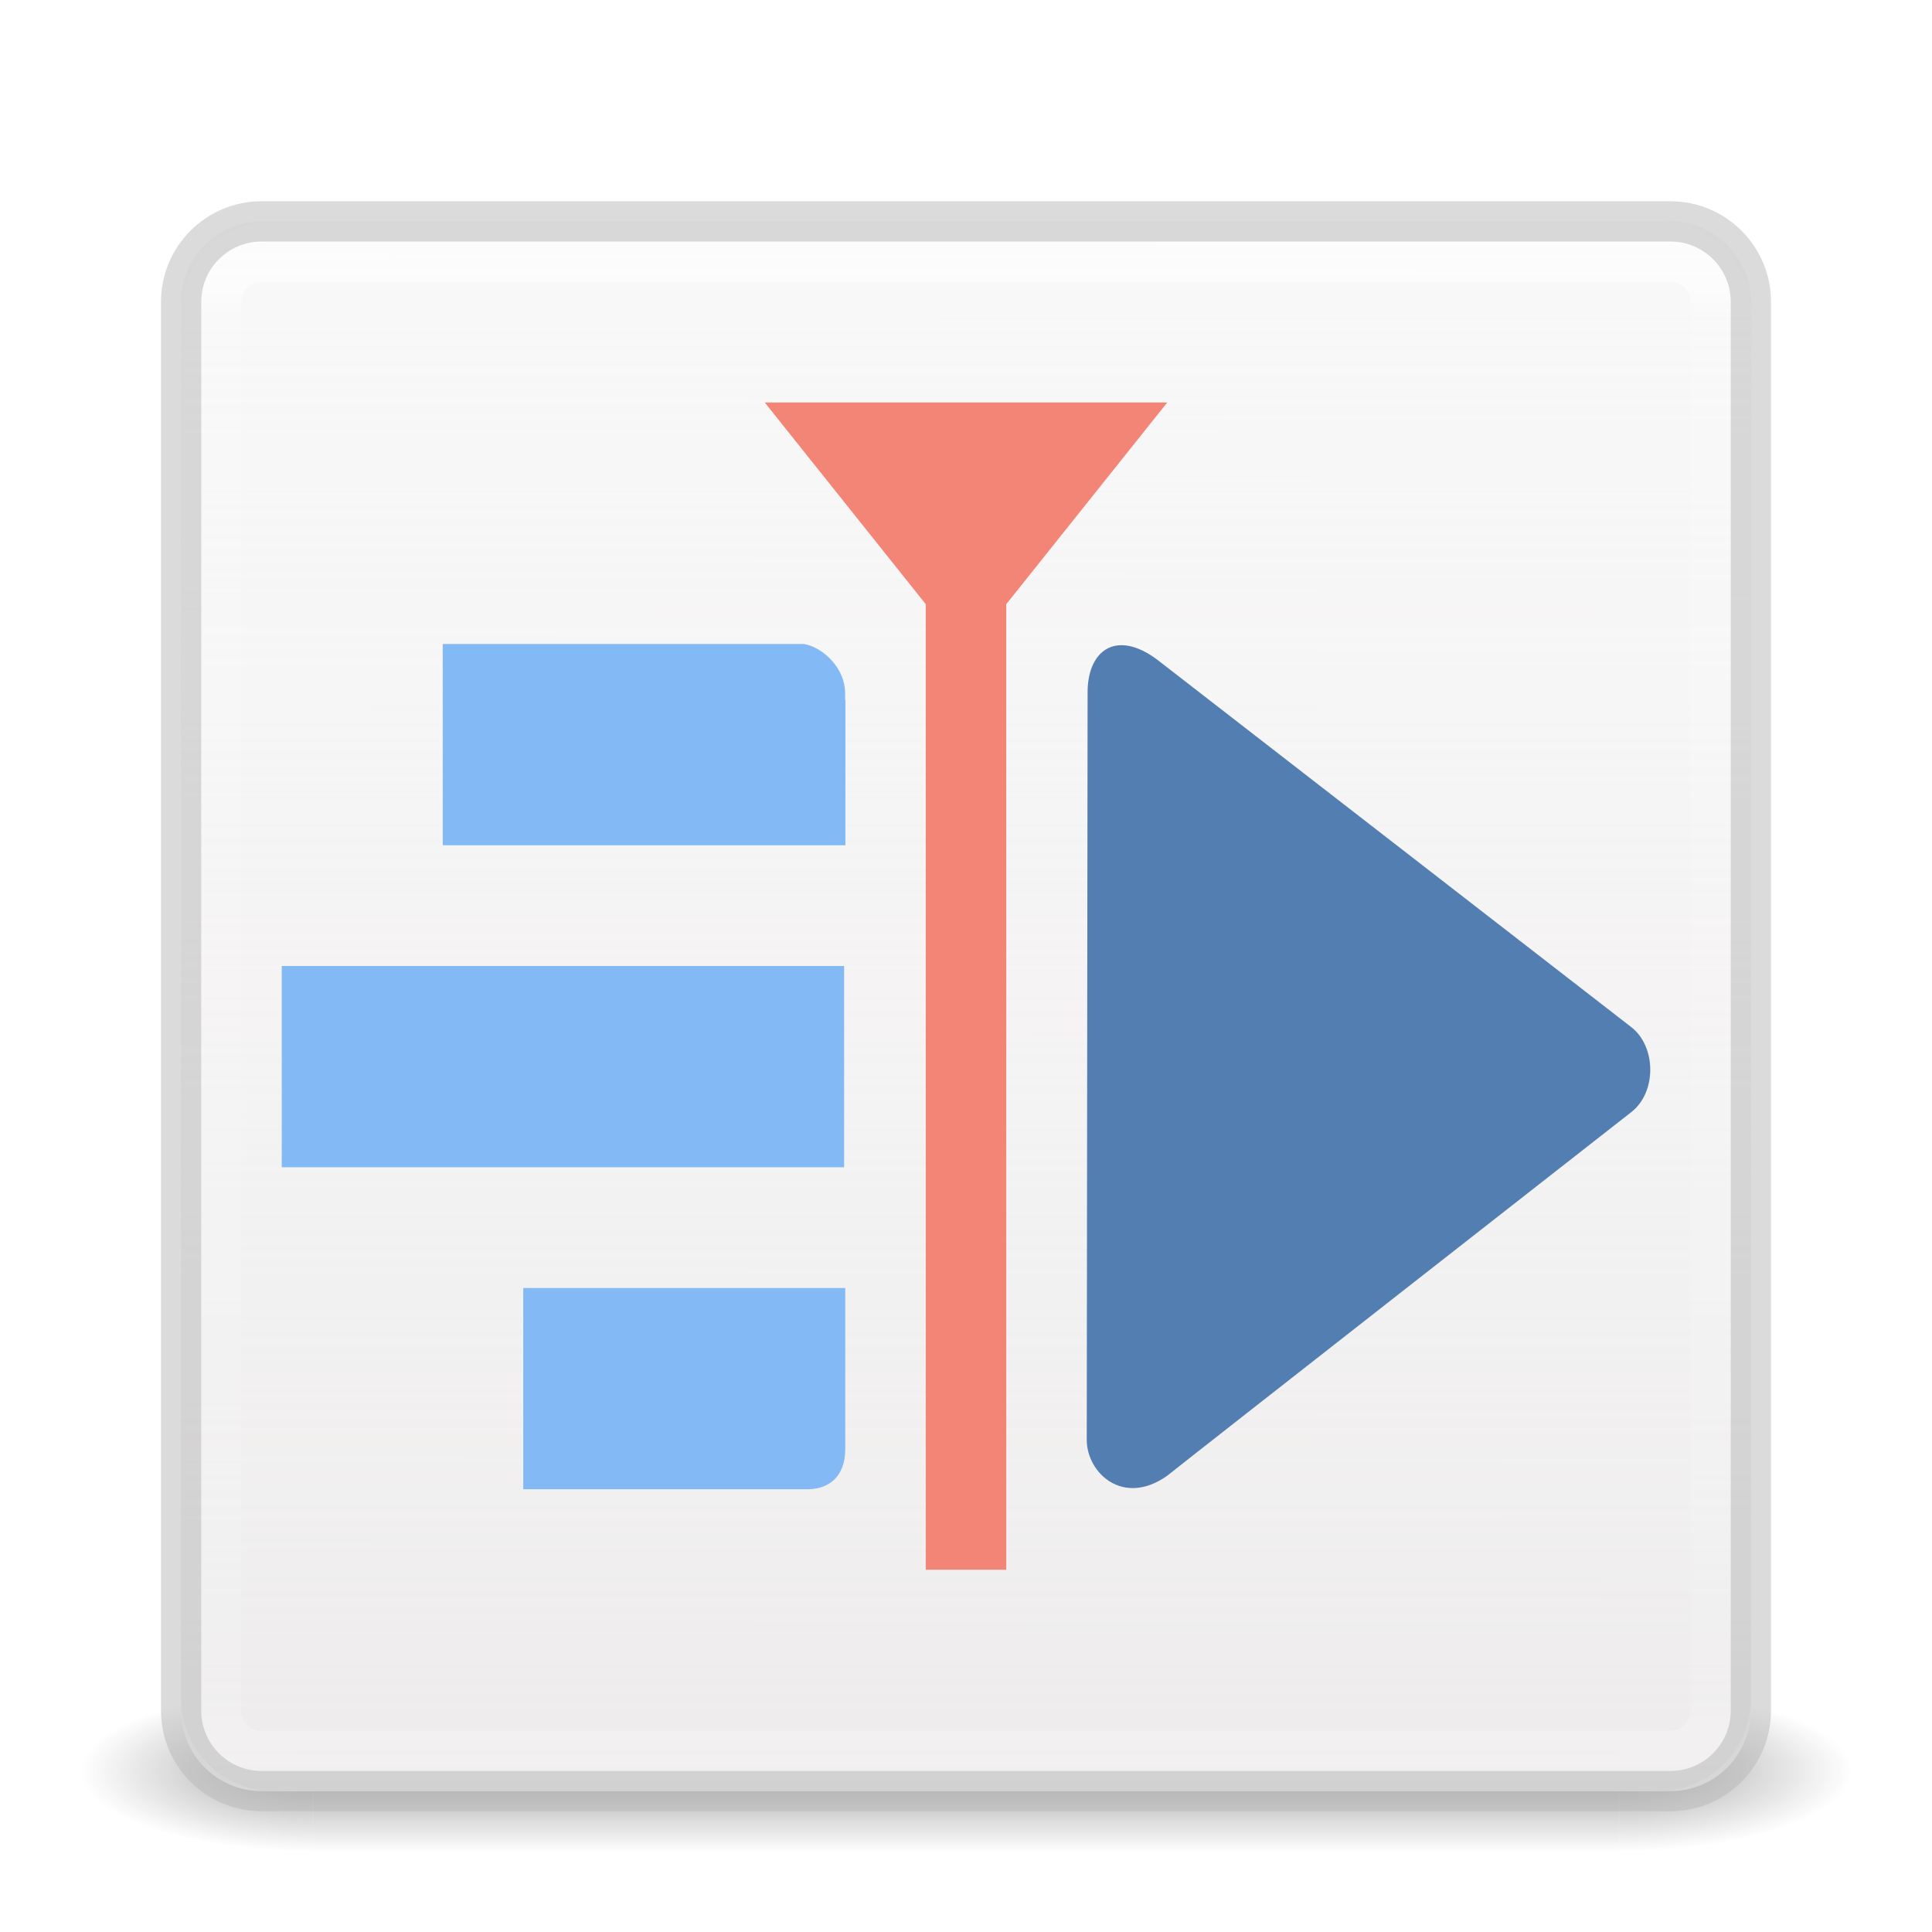
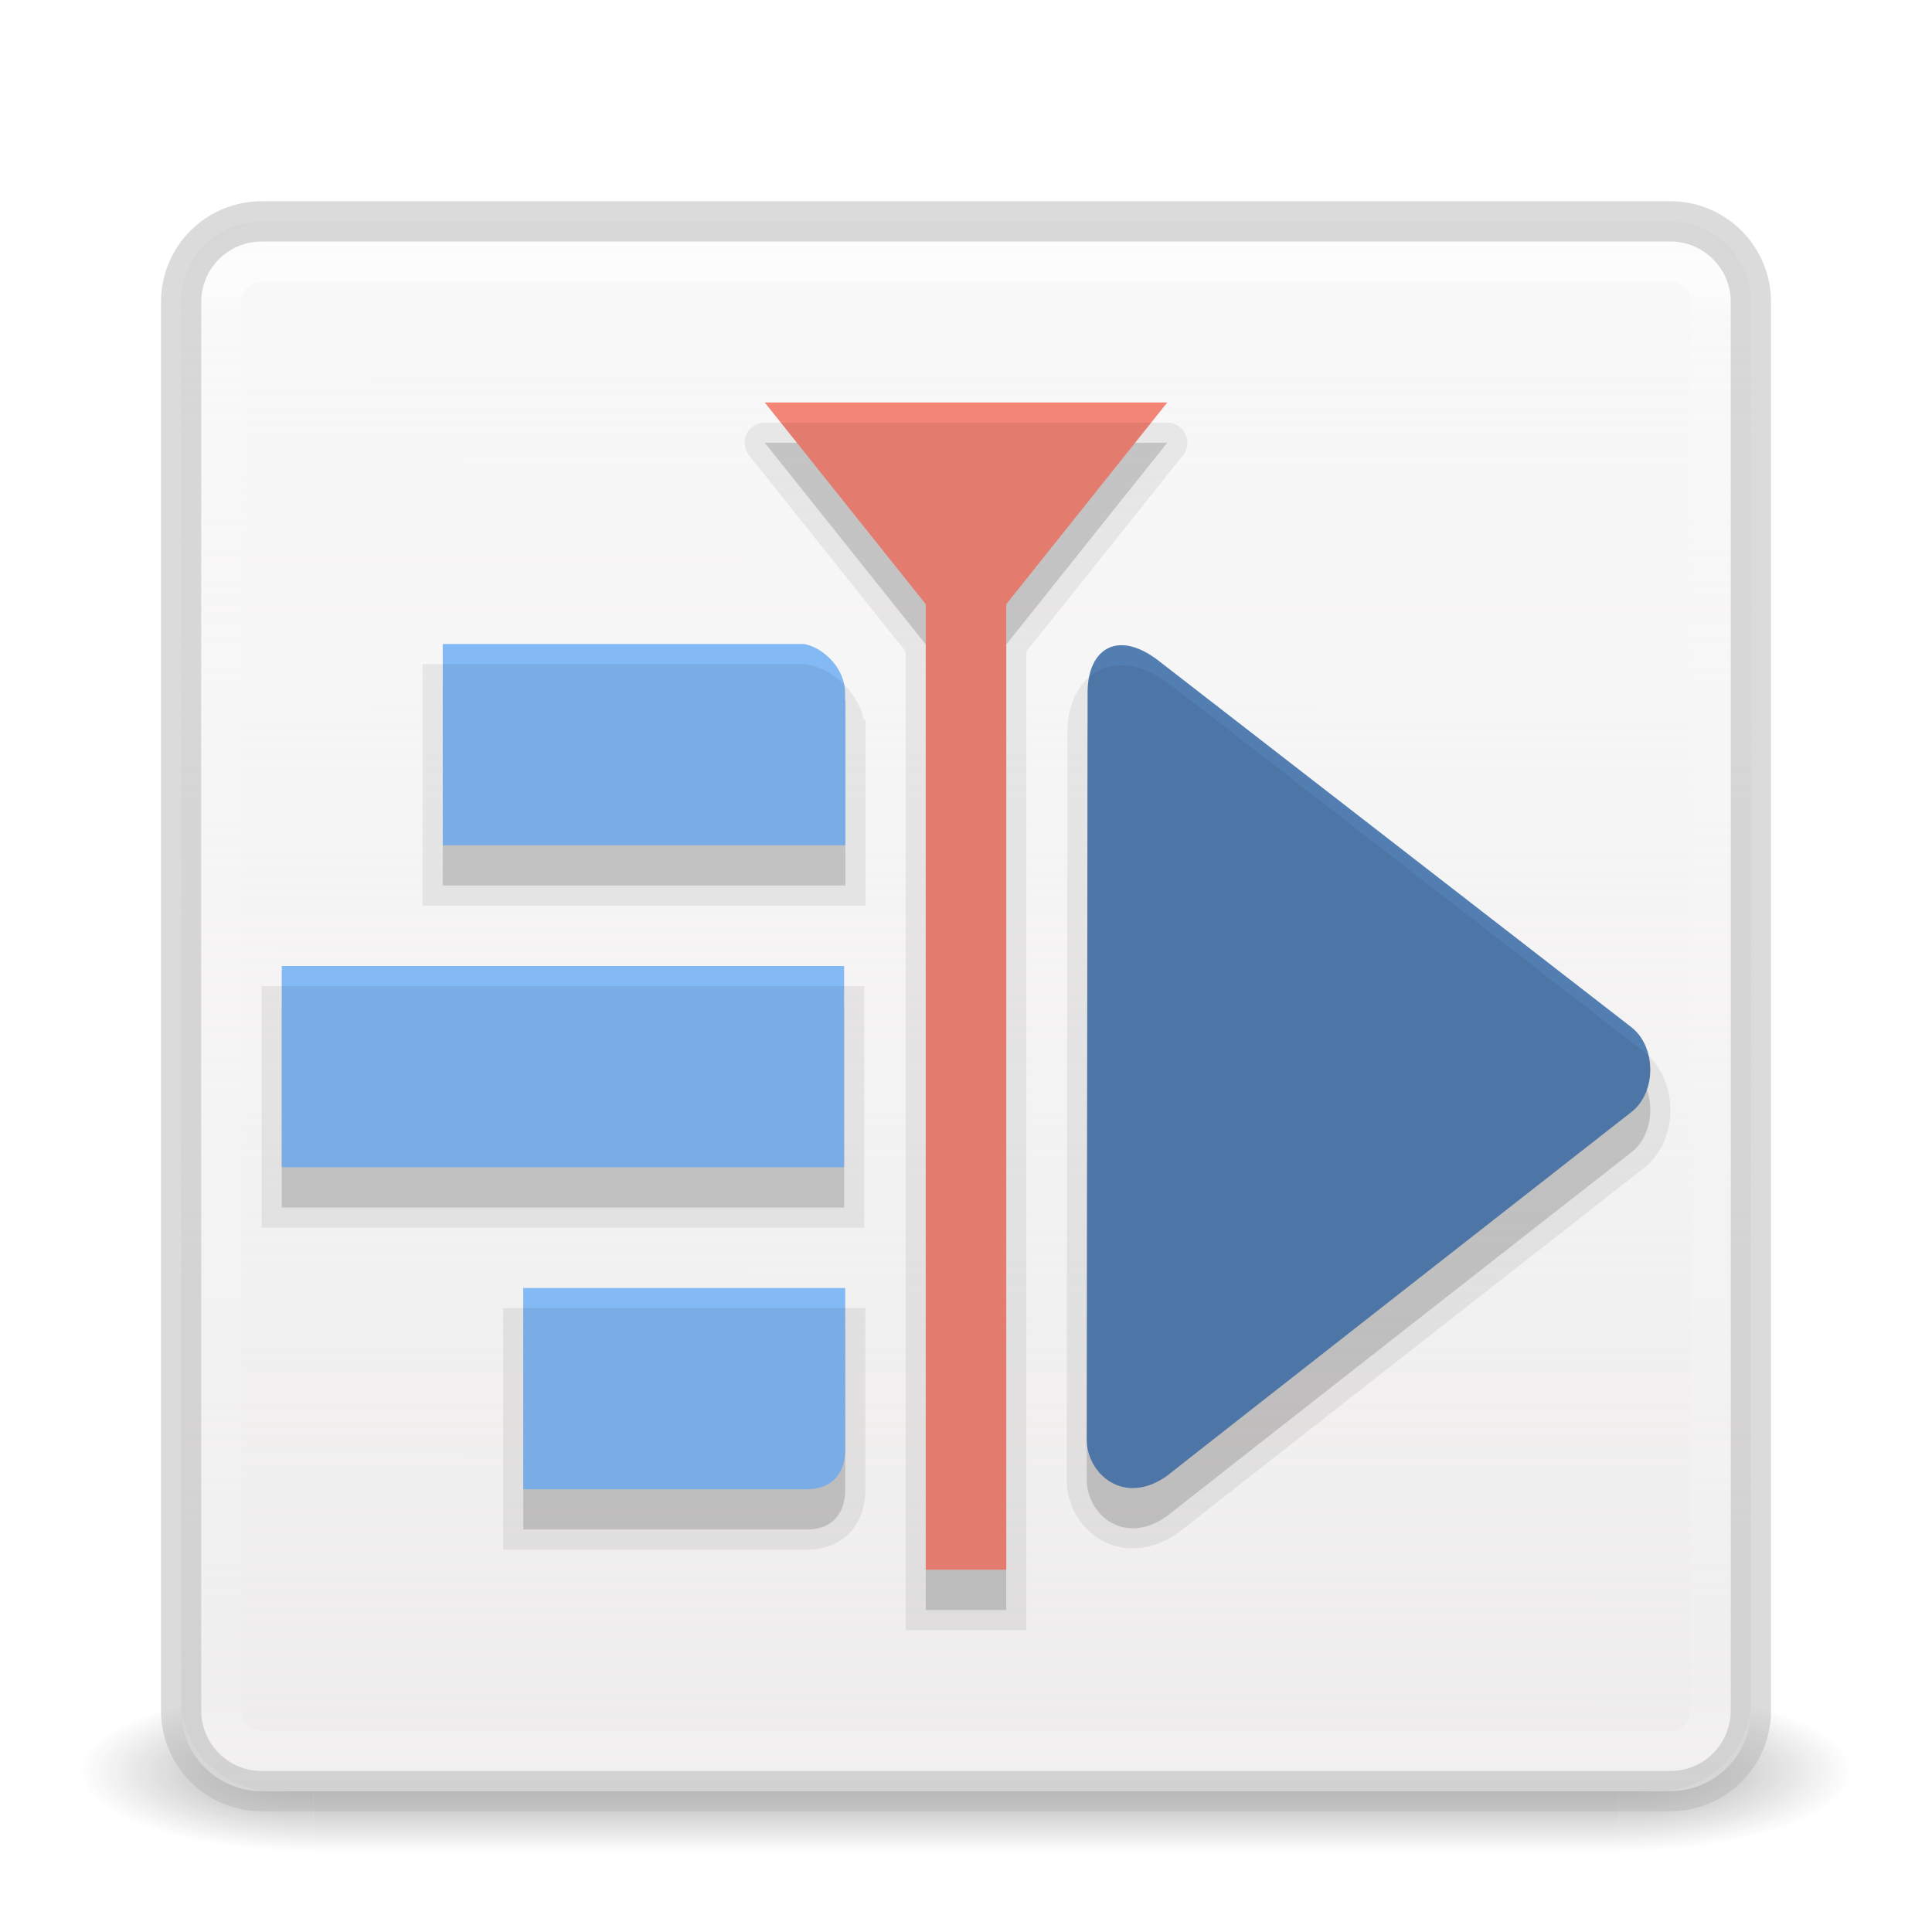
<svg xmlns="http://www.w3.org/2000/svg" xmlns:xlink="http://www.w3.org/1999/xlink" id="svg4405" height="48" width="48" version="1.1">
  <defs id="defs4407">
    <linearGradient id="linearGradient4187">
      <stop offset="0" style="stop-color:#ffffff;stop-opacity:1" id="stop4189" />
      <stop offset="0.021" style="stop-color:#ffffff;stop-opacity:0.235" id="stop4191" />
      <stop offset="0.977" style="stop-color:#ffffff;stop-opacity:0.157" id="stop4193" />
      <stop offset="1" style="stop-color:#ffffff;stop-opacity:0.392" id="stop4195" />
    </linearGradient>
    <linearGradient id="linearGradient4311">
      <stop offset="0" style="stop-color:#000000;stop-opacity:1" id="stop4313" />
      <stop offset="1" style="stop-color:#000000;stop-opacity:0" id="stop4315" />
    </linearGradient>
    <radialGradient gradientTransform="matrix(2.003784,0,0,1.4,27.98813,-17.4)" gradientUnits="userSpaceOnUse" xlink:href="#linearGradient3688-166-749-2-324" id="radialGradient3013-896" fy="43.5" fx="4.993" r="2.5" cy="43.5" cx="4.993" />
    <linearGradient id="linearGradient3688-166-749-2-324">
      <stop offset="0" style="stop-color:#181818;stop-opacity:1" id="stop3216" />
      <stop offset="1" style="stop-color:#181818;stop-opacity:0" id="stop3218" />
    </linearGradient>
    <radialGradient gradientTransform="matrix(2.003784,0,0,1.4,-20.01187,-104.4)" gradientUnits="userSpaceOnUse" xlink:href="#linearGradient3688-464-309-8-331" id="radialGradient3015-826" fy="43.5" fx="4.993" r="2.5" cy="43.5" cx="4.993" />
    <linearGradient id="linearGradient3688-464-309-8-331">
      <stop offset="0" style="stop-color:#181818;stop-opacity:1" id="stop3222" />
      <stop offset="1" style="stop-color:#181818;stop-opacity:0" id="stop3224" />
    </linearGradient>
    <linearGradient id="linearGradient3702-501-757-6-946">
      <stop offset="0" style="stop-color:#181818;stop-opacity:0" id="stop3228" />
      <stop offset="0.5" style="stop-color:#181818;stop-opacity:1" id="stop3230" />
      <stop offset="1" style="stop-color:#181818;stop-opacity:0" id="stop3232" />
    </linearGradient>
    <linearGradient gradientUnits="userSpaceOnUse" xlink:href="#linearGradient3702-501-757-6-946" id="linearGradient4395" y2="39.999" x2="25.058" y1="47.028" x1="25.058" />
    <linearGradient id="linearGradient2867-449-88-871-390-598-476-591-434-148-57-177-8-3-3-6-4-8-8-8-5">
      <stop offset="0" style="stop-color:#919caf;stop-opacity:1" id="stop3750-1-0-7-6-6-1-3-9-3" />
      <stop offset="0.262" style="stop-color:#68758e;stop-opacity:1" id="stop3752-3-7-4-0-32-8-923-0-7" />
      <stop offset="0.705" style="stop-color:#485a6c;stop-opacity:1" id="stop3754-1-8-5-2-7-6-7-1-9" />
      <stop offset="1" style="stop-color:#444c5c;stop-opacity:1" id="stop3756-1-6-2-6-6-1-96-6-0" />
    </linearGradient>
    <linearGradient gradientTransform="matrix(1.052161,0,0,-1.053252,-1.252161,51.33987)" gradientUnits="userSpaceOnUse" xlink:href="#linearGradient4311" id="linearGradient3143" y2="25.361" x2="30.213" y1="21.417" x1="30.213" />
    <linearGradient gradientTransform="translate(1.17e-5,1.00001)" gradientUnits="userSpaceOnUse" xlink:href="#linearGradient4187" id="linearGradient3153" y2="41.891" x2="24" y1="6.111" x1="24" />
    <radialGradient gradientTransform="matrix(0,9.497552,-11.65996,0,140.9306,-79.16097)" gradientUnits="userSpaceOnUse" xlink:href="#linearGradient2867-449-88-871-390-598-476-591-434-148-57-177-8-3-3-6-4-8-8-8-5" id="radialGradient4144" fy="9.957" fx="6.2" r="12.672" cy="9.957" cx="6.73" />
    <linearGradient xlink:href="#linearGradient7605" id="linearGradient7611" x1="249.704" y1="120.502" x2="249.73" y2="17.72" gradientUnits="userSpaceOnUse" gradientTransform="matrix(0.3786408,0,0,0.3786408,-70.22644,-1.168295)" />
    <linearGradient id="linearGradient7605">
      <stop style="stop-color:#edebeb;stop-opacity:0.926" offset="0" id="stop7607" />
      <stop style="stop-color:#fafafa;stop-opacity:0.502" offset="1" id="stop7609" />
    </linearGradient>
  </defs>
  <g style="opacity:0.4" id="g3712-0" transform="matrix(1.157895,0,0,0.5714286,-3.789476,19.14286)">
    <rect style="fill:url(#radialGradient3013-896);fill-opacity:1;stroke:none" id="rect2801-4" y="40" x="38" height="7" width="5" />
    <rect style="fill:url(#radialGradient3015-826);fill-opacity:1;stroke:none" id="rect3696-8" transform="scale(-1,-1)" y="-47" x="-10" height="7" width="5" />
    <rect style="fill:url(#linearGradient4395);fill-opacity:1;stroke:none" id="rect3700-7" y="40" x="10" height="7" width="28" />
  </g>
  <rect style="color:#000000;fill:#f7f6f6;fill-opacity:0.992;fill-rule:nonzero;stroke:none;stroke-width:1;marker:none;visibility:visible;display:inline;overflow:visible;enable-background:accumulate" id="rect5505-21" y="5.5" x="4.5" ry="2" rx="2" height="39" width="39" />
  <rect width="39" height="39" rx="2.292" ry="2.292" x="4.5" y="5.5" id="rect7603" style="color:#000000;display:inline;overflow:visible;visibility:visible;fill:url(#linearGradient7611);fill-opacity:1;fill-rule:nonzero;stroke:none;stroke-width:1;marker:none;enable-background:accumulate" />
  <rect style="opacity:0.6;fill:none;stroke:url(#linearGradient3153);stroke-width:1;stroke-linecap:round;stroke-linejoin:round;stroke-miterlimit:4;stroke-opacity:1;stroke-dasharray:none;stroke-dashoffset:0" id="rect6741-1" y="6.5" x="5.5" ry="1" rx="1" height="37" width="37" />
  <rect style="opacity:0.5;color:#000000;fill:none;stroke:#b7b7b7;stroke-width:1;stroke-linecap:round;stroke-linejoin:round;stroke-miterlimit:4;stroke-opacity:1;stroke-dasharray:none;stroke-dashoffset:0;marker:none;visibility:visible;display:inline;overflow:visible;enable-background:accumulate" id="rect5505-21-6" y="5.5" x="4.5" ry="2" rx="2" height="39" width="39" />
+   <g id="g8113" style="opacity:0.15;fill:#000000">
+     <path style="color:#000000;font-style:normal;font-variant:normal;font-weight:normal;font-stretch:normal;font-size:medium;line-height:normal;font-family:sans-serif;text-indent:0;text-align:start;text-decoration:none;text-decoration-line:none;text-decoration-style:solid;text-decoration-color:#000000;letter-spacing:normal;word-spacing:normal;text-transform:none;direction:ltr;block-progression:tb;writing-mode:lr-tb;baseline-shift:baseline;text-anchor:start;white-space:normal;clip-rule:nonzero;display:inline;overflow:visible;visibility:visible;opacity:1;isolation:auto;mix-blend-mode:normal;color-interpolation:sRGB;color-interpolation-filters:linearRGB;solid-color:#000000;solid-opacity:1;fill:#000000;fill-opacity:1;fill-rule:evenodd;stroke:none;stroke-width:7.5;stroke-linecap:butt;stroke-linejoin:miter;stroke-miterlimit:4;stroke-dasharray:none;stroke-dashoffset:0;stroke-opacity:1;color-rendering:auto;image-rendering:auto;shape-rendering:auto;text-rendering:auto;enable-background:accumulate" d="m 11,17 0,5 10.004,0 0,-3.613 -0.008,0 0,-0.174 c 0,-0.581 -0.503,-1.11 -1.013,-1.213 l -8.983,0 z" id="path8115" />
+     <path style="color:#000000;font-style:normal;font-variant:normal;font-weight:normal;font-stretch:normal;font-size:medium;line-height:normal;font-family:sans-serif;text-indent:0;text-align:start;text-decoration:none;text-decoration-line:none;text-decoration-style:solid;text-decoration-color:#000000;letter-spacing:normal;word-spacing:normal;text-transform:none;direction:ltr;block-progression:tb;writing-mode:lr-tb;baseline-shift:baseline;text-anchor:start;white-space:normal;clip-rule:nonzero;display:inline;overflow:visible;visibility:visible;opacity:1;isolation:auto;mix-blend-mode:normal;color-interpolation:sRGB;color-interpolation-filters:linearRGB;solid-color:#000000;solid-opacity:1;fill:#000000;fill-opacity:1;fill-rule:evenodd;stroke:none;stroke-width:7.5;stroke-linecap:butt;stroke-linejoin:miter;stroke-miterlimit:4;stroke-dasharray:none;stroke-dashoffset:0;stroke-opacity:1;color-rendering:auto;image-rendering:auto;shape-rendering:auto;text-rendering:auto;enable-background:accumulate" d="M 7,25 7,30 l 13.972,0 0,-5 z" id="path8117" />
+     <path style="color:#000000;font-style:normal;font-variant:normal;font-weight:normal;font-stretch:normal;font-size:medium;line-height:normal;font-family:sans-serif;text-indent:0;text-align:start;text-decoration:none;text-decoration-line:none;text-decoration-style:solid;text-decoration-color:#000000;letter-spacing:normal;word-spacing:normal;text-transform:none;direction:ltr;block-progression:tb;writing-mode:lr-tb;baseline-shift:baseline;text-anchor:start;white-space:normal;clip-rule:nonzero;display:inline;overflow:visible;visibility:visible;opacity:1;isolation:auto;mix-blend-mode:normal;color-interpolation:sRGB;color-interpolation-filters:linearRGB;solid-color:#000000;solid-opacity:1;fill:#000000;fill-opacity:1;fill-rule:evenodd;stroke:none;stroke-width:7.5;stroke-linecap:butt;stroke-linejoin:miter;stroke-miterlimit:4;stroke-dasharray:none;stroke-dashoffset:0;stroke-opacity:1;color-rendering:auto;image-rendering:auto;shape-rendering:auto;text-rendering:auto;enable-background:accumulate" d="m 13,33 0,5 6.983,0 C 20.593,38.025 21,37.686 21,37 l 0,-4 z" id="path8119" />
+     <path style="opacity:1;fill:#000000;fill-opacity:1;stroke:none;stroke-width:3;stroke-linecap:round;stroke-linejoin:round;stroke-miterlimit:4;stroke-dasharray:none;stroke-dashoffset:0;stroke-opacity:1" d="m 29,11 -10,0 5,6.264 z" id="path8121" />
+     <path style="color:#000000;font-style:normal;font-variant:normal;font-weight:normal;font-stretch:normal;font-size:medium;line-height:normal;font-family:sans-serif;text-indent:0;text-align:start;text-decoration:none;text-decoration-line:none;text-decoration-style:solid;text-decoration-color:#000000;letter-spacing:normal;word-spacing:normal;text-transform:none;direction:ltr;block-progression:tb;writing-mode:lr-tb;baseline-shift:baseline;text-anchor:start;white-space:normal;clip-rule:nonzero;display:inline;overflow:visible;visibility:visible;opacity:1;isolation:auto;mix-blend-mode:normal;color-interpolation:sRGB;color-interpolation-filters:linearRGB;solid-color:#000000;solid-opacity:1;fill:#000000;fill-opacity:1;fill-rule:evenodd;stroke:none;stroke-width:1.193;stroke-linecap:butt;stroke-linejoin:miter;stroke-miterlimit:4;stroke-dasharray:none;stroke-dashoffset:0;stroke-opacity:1;color-rendering:auto;image-rendering:auto;shape-rendering:auto;text-rendering:auto;enable-background:accumulate" d="m 25,15 0,25 -2,0 0,-25 z" id="path8123" />
+     <path id="path8125" d="M 27.021,18.252 27,36.772 c 0,0.828 0.91,1.668 2,0.891 0.654,-0.524 11.528,-9.032 11.528,-9.032 0.631,-0.486 0.629,-1.625 0,-2.113 L 28.744,17.384 C 27.715,16.622 27,17.171 27.021,18.252 Z" style="opacity:1;fill:#000000;fill-opacity:1;fill-rule:nonzero;stroke:none;stroke-width:2.3;stroke-linecap:butt;stroke-linejoin:round;stroke-miterlimit:4;stroke-dasharray:none;stroke-dashoffset:80;stroke-opacity:1" />
+   </g>
  <g id="g11311" transform="translate(0,-1)">
    <path id="path6005-3" d="m 11,17 0,5 10.004,0 0,-3.613 -0.008,0 0,-0.174 c 0,-0.581 -0.503,-1.11 -1.013,-1.213 l -8.983,0 z" style="color:#000000;font-style:normal;font-variant:normal;font-weight:normal;font-stretch:normal;font-size:medium;line-height:normal;font-family:sans-serif;text-indent:0;text-align:start;text-decoration:none;text-decoration-line:none;text-decoration-style:solid;text-decoration-color:#000000;letter-spacing:normal;word-spacing:normal;text-transform:none;direction:ltr;block-progression:tb;writing-mode:lr-tb;baseline-shift:baseline;text-anchor:start;white-space:normal;clip-rule:nonzero;display:inline;overflow:visible;visibility:visible;opacity:1;isolation:auto;mix-blend-mode:normal;color-interpolation:sRGB;color-interpolation-filters:linearRGB;solid-color:#000000;solid-opacity:1;fill:#83b9f5;fill-opacity:1;fill-rule:evenodd;stroke:none;stroke-width:7.5;stroke-linecap:butt;stroke-linejoin:miter;stroke-miterlimit:4;stroke-dasharray:none;stroke-dashoffset:0;stroke-opacity:1;color-rendering:auto;image-rendering:auto;shape-rendering:auto;text-rendering:auto;enable-background:accumulate" />
    <path id="path6007-9" d="M 7,25 7,30 l 13.972,0 0,-5 z" style="color:#000000;font-style:normal;font-variant:normal;font-weight:normal;font-stretch:normal;font-size:medium;line-height:normal;font-family:sans-serif;text-indent:0;text-align:start;text-decoration:none;text-decoration-line:none;text-decoration-style:solid;text-decoration-color:#000000;letter-spacing:normal;word-spacing:normal;text-transform:none;direction:ltr;block-progression:tb;writing-mode:lr-tb;baseline-shift:baseline;text-anchor:start;white-space:normal;clip-rule:nonzero;display:inline;overflow:visible;visibility:visible;opacity:1;isolation:auto;mix-blend-mode:normal;color-interpolation:sRGB;color-interpolation-filters:linearRGB;solid-color:#000000;solid-opacity:1;fill:#83b9f5;fill-opacity:1;fill-rule:evenodd;stroke:none;stroke-width:7.5;stroke-linecap:butt;stroke-linejoin:miter;stroke-miterlimit:4;stroke-dasharray:none;stroke-dashoffset:0;stroke-opacity:1;color-rendering:auto;image-rendering:auto;shape-rendering:auto;text-rendering:auto;enable-background:accumulate" />
    <path id="path6009-0" d="m 13,33 0,5 6.983,0 C 20.593,38.025 21,37.686 21,37 l 0,-4 z" style="color:#000000;font-style:normal;font-variant:normal;font-weight:normal;font-stretch:normal;font-size:medium;line-height:normal;font-family:sans-serif;text-indent:0;text-align:start;text-decoration:none;text-decoration-line:none;text-decoration-style:solid;text-decoration-color:#000000;letter-spacing:normal;word-spacing:normal;text-transform:none;direction:ltr;block-progression:tb;writing-mode:lr-tb;baseline-shift:baseline;text-anchor:start;white-space:normal;clip-rule:nonzero;display:inline;overflow:visible;visibility:visible;opacity:1;isolation:auto;mix-blend-mode:normal;color-interpolation:sRGB;color-interpolation-filters:linearRGB;solid-color:#000000;solid-opacity:1;fill:#83b9f5;fill-opacity:1;fill-rule:evenodd;stroke:none;stroke-width:7.5;stroke-linecap:butt;stroke-linejoin:miter;stroke-miterlimit:4;stroke-dasharray:none;stroke-dashoffset:0;stroke-opacity:1;color-rendering:auto;image-rendering:auto;shape-rendering:auto;text-rendering:auto;enable-background:accumulate" />
    <path id="path6019-2" d="m 29,11 -10,0 5,6.264 z" style="opacity:1;fill:#f38577;fill-opacity:1;stroke:none;stroke-width:3;stroke-linecap:round;stroke-linejoin:round;stroke-miterlimit:4;stroke-dasharray:none;stroke-dashoffset:0;stroke-opacity:1" />
    <path id="path6021-2" d="m 25,15 0,25 -2,0 0,-25 z" style="color:#000000;font-style:normal;font-variant:normal;font-weight:normal;font-stretch:normal;font-size:medium;line-height:normal;font-family:sans-serif;text-indent:0;text-align:start;text-decoration:none;text-decoration-line:none;text-decoration-style:solid;text-decoration-color:#000000;letter-spacing:normal;word-spacing:normal;text-transform:none;direction:ltr;block-progression:tb;writing-mode:lr-tb;baseline-shift:baseline;text-anchor:start;white-space:normal;clip-rule:nonzero;display:inline;overflow:visible;visibility:visible;opacity:1;isolation:auto;mix-blend-mode:normal;color-interpolation:sRGB;color-interpolation-filters:linearRGB;solid-color:#000000;solid-opacity:1;fill:#f38577;fill-opacity:1;fill-rule:evenodd;stroke:none;stroke-width:1.193;stroke-linecap:butt;stroke-linejoin:miter;stroke-miterlimit:4;stroke-dasharray:none;stroke-dashoffset:0;stroke-opacity:1;color-rendering:auto;image-rendering:auto;shape-rendering:auto;text-rendering:auto;enable-background:accumulate" />
    <path style="opacity:1;fill:#537eb2;fill-opacity:1;fill-rule:nonzero;stroke:none;stroke-width:2.3;stroke-linecap:butt;stroke-linejoin:round;stroke-miterlimit:4;stroke-dasharray:none;stroke-dashoffset:80;stroke-opacity:1" d="M 27.021,18.252 27,36.772 c 0,0.828 0.91,1.668 2,0.891 0.654,-0.524 11.528,-9.032 11.528,-9.032 0.631,-0.486 0.629,-1.625 0,-2.113 L 28.744,17.384 C 27.715,16.622 27,17.171 27.021,18.252 Z" id="rect19237-3" />
  </g>
+   <g style="opacity:0.07;fill:#000000;stroke:#000000;stroke-opacity:1" id="g8127">
+     <path id="path8129" d="m 11,17 0,5 10.004,0 0,-3.613 -0.008,0 0,-0.174 c 0,-0.581 -0.503,-1.11 -1.013,-1.213 l -8.983,0 z" style="color:#000000;font-style:normal;font-variant:normal;font-weight:normal;font-stretch:normal;font-size:medium;line-height:normal;font-family:sans-serif;text-indent:0;text-align:start;text-decoration:none;text-decoration-line:none;text-decoration-style:solid;text-decoration-color:#000000;letter-spacing:normal;word-spacing:normal;text-transform:none;direction:ltr;block-progression:tb;writing-mode:lr-tb;baseline-shift:baseline;text-anchor:start;white-space:normal;clip-rule:nonzero;display:inline;overflow:visible;visibility:visible;opacity:1;isolation:auto;mix-blend-mode:normal;color-interpolation:sRGB;color-interpolation-filters:linearRGB;solid-color:#000000;solid-opacity:1;fill:#000000;fill-opacity:1;fill-rule:evenodd;stroke:#000000;stroke-width:1;stroke-linecap:butt;stroke-linejoin:miter;stroke-miterlimit:4;stroke-dasharray:none;stroke-dashoffset:0;stroke-opacity:1;color-rendering:auto;image-rendering:auto;shape-rendering:auto;text-rendering:auto;enable-background:accumulate" />
+     <path id="path8131" d="M 7,25 7,30 l 13.972,0 0,-5 z" style="color:#000000;font-style:normal;font-variant:normal;font-weight:normal;font-stretch:normal;font-size:medium;line-height:normal;font-family:sans-serif;text-indent:0;text-align:start;text-decoration:none;text-decoration-line:none;text-decoration-style:solid;text-decoration-color:#000000;letter-spacing:normal;word-spacing:normal;text-transform:none;direction:ltr;block-progression:tb;writing-mode:lr-tb;baseline-shift:baseline;text-anchor:start;white-space:normal;clip-rule:nonzero;display:inline;overflow:visible;visibility:visible;opacity:1;isolation:auto;mix-blend-mode:normal;color-interpolation:sRGB;color-interpolation-filters:linearRGB;solid-color:#000000;solid-opacity:1;fill:#000000;fill-opacity:1;fill-rule:evenodd;stroke:#000000;stroke-width:1;stroke-linecap:butt;stroke-linejoin:miter;stroke-miterlimit:4;stroke-dasharray:none;stroke-dashoffset:0;stroke-opacity:1;color-rendering:auto;image-rendering:auto;shape-rendering:auto;text-rendering:auto;enable-background:accumulate" />
+     <path id="path8133" d="m 13,33 0,5 6.983,0 C 20.593,38.025 21,37.686 21,37 l 0,-4 z" style="color:#000000;font-style:normal;font-variant:normal;font-weight:normal;font-stretch:normal;font-size:medium;line-height:normal;font-family:sans-serif;text-indent:0;text-align:start;text-decoration:none;text-decoration-line:none;text-decoration-style:solid;text-decoration-color:#000000;letter-spacing:normal;word-spacing:normal;text-transform:none;direction:ltr;block-progression:tb;writing-mode:lr-tb;baseline-shift:baseline;text-anchor:start;white-space:normal;clip-rule:nonzero;display:inline;overflow:visible;visibility:visible;opacity:1;isolation:auto;mix-blend-mode:normal;color-interpolation:sRGB;color-interpolation-filters:linearRGB;solid-color:#000000;solid-opacity:1;fill:#000000;fill-opacity:1;fill-rule:evenodd;stroke:#000000;stroke-width:1;stroke-linecap:butt;stroke-linejoin:miter;stroke-miterlimit:4;stroke-dasharray:none;stroke-dashoffset:0;stroke-opacity:1;color-rendering:auto;image-rendering:auto;shape-rendering:auto;text-rendering:auto;enable-background:accumulate" />
+     <path id="path8135" d="m 29,11 -10,0 5,6.264 z" style="opacity:1;fill:#000000;fill-opacity:1;stroke:#000000;stroke-width:1;stroke-linecap:round;stroke-linejoin:round;stroke-miterlimit:4;stroke-dasharray:none;stroke-dashoffset:0;stroke-opacity:1" />
+     <path id="path8137" d="m 25,15 0,25 -2,0 0,-25 z" style="color:#000000;font-style:normal;font-variant:normal;font-weight:normal;font-stretch:normal;font-size:medium;line-height:normal;font-family:sans-serif;text-indent:0;text-align:start;text-decoration:none;text-decoration-line:none;text-decoration-style:solid;text-decoration-color:#000000;letter-spacing:normal;word-spacing:normal;text-transform:none;direction:ltr;block-progression:tb;writing-mode:lr-tb;baseline-shift:baseline;text-anchor:start;white-space:normal;clip-rule:nonzero;display:inline;overflow:visible;visibility:visible;opacity:1;isolation:auto;mix-blend-mode:normal;color-interpolation:sRGB;color-interpolation-filters:linearRGB;solid-color:#000000;solid-opacity:1;fill:#000000;fill-opacity:1;fill-rule:evenodd;stroke:#000000;stroke-width:1;stroke-linecap:butt;stroke-linejoin:miter;stroke-miterlimit:4;stroke-dasharray:none;stroke-dashoffset:0;stroke-opacity:1;color-rendering:auto;image-rendering:auto;shape-rendering:auto;text-rendering:auto;enable-background:accumulate" />
+     <path style="opacity:1;fill:#000000;fill-opacity:1;fill-rule:nonzero;stroke:#000000;stroke-width:1;stroke-linecap:butt;stroke-linejoin:round;stroke-miterlimit:4;stroke-dasharray:none;stroke-dashoffset:80;stroke-opacity:1" d="M 27.021,18.252 27,36.772 c 0,0.828 0.91,1.668 2,0.891 0.654,-0.524 11.528,-9.032 11.528,-9.032 0.631,-0.486 0.629,-1.625 0,-2.113 L 28.744,17.384 C 27.715,16.622 27,17.171 27.021,18.252 Z" id="path8139" />
+   </g>
</svg>
